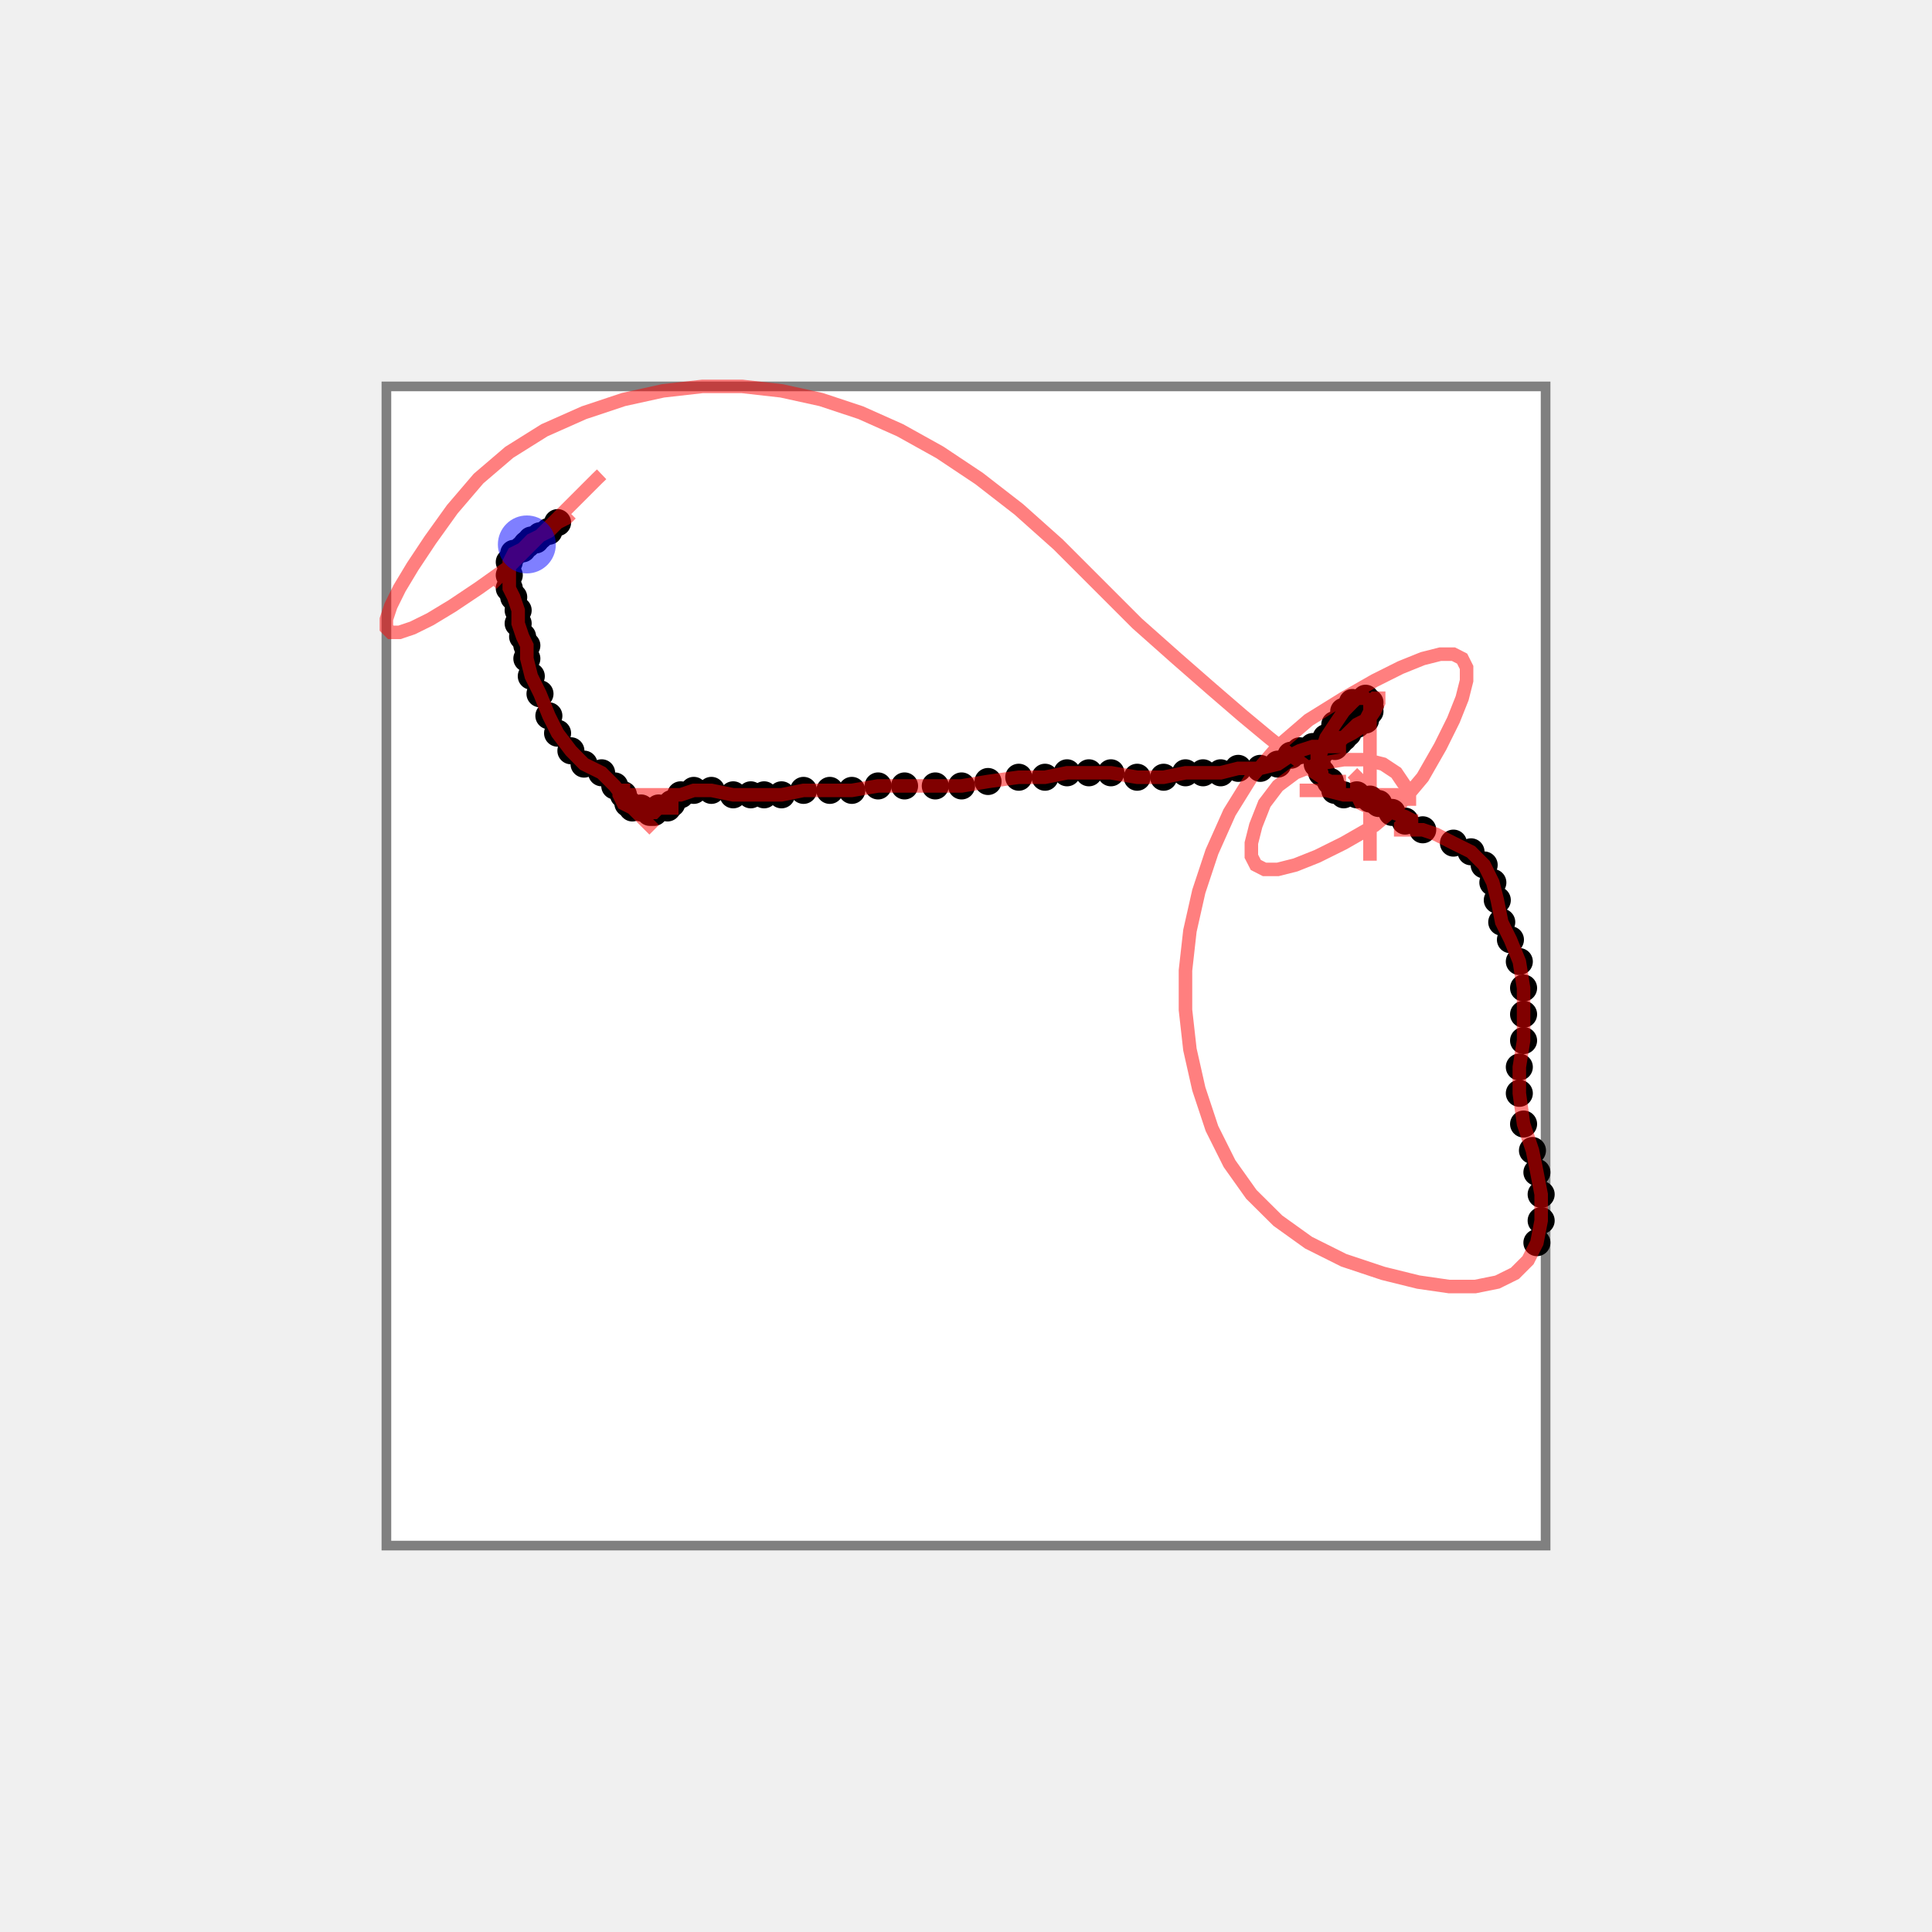
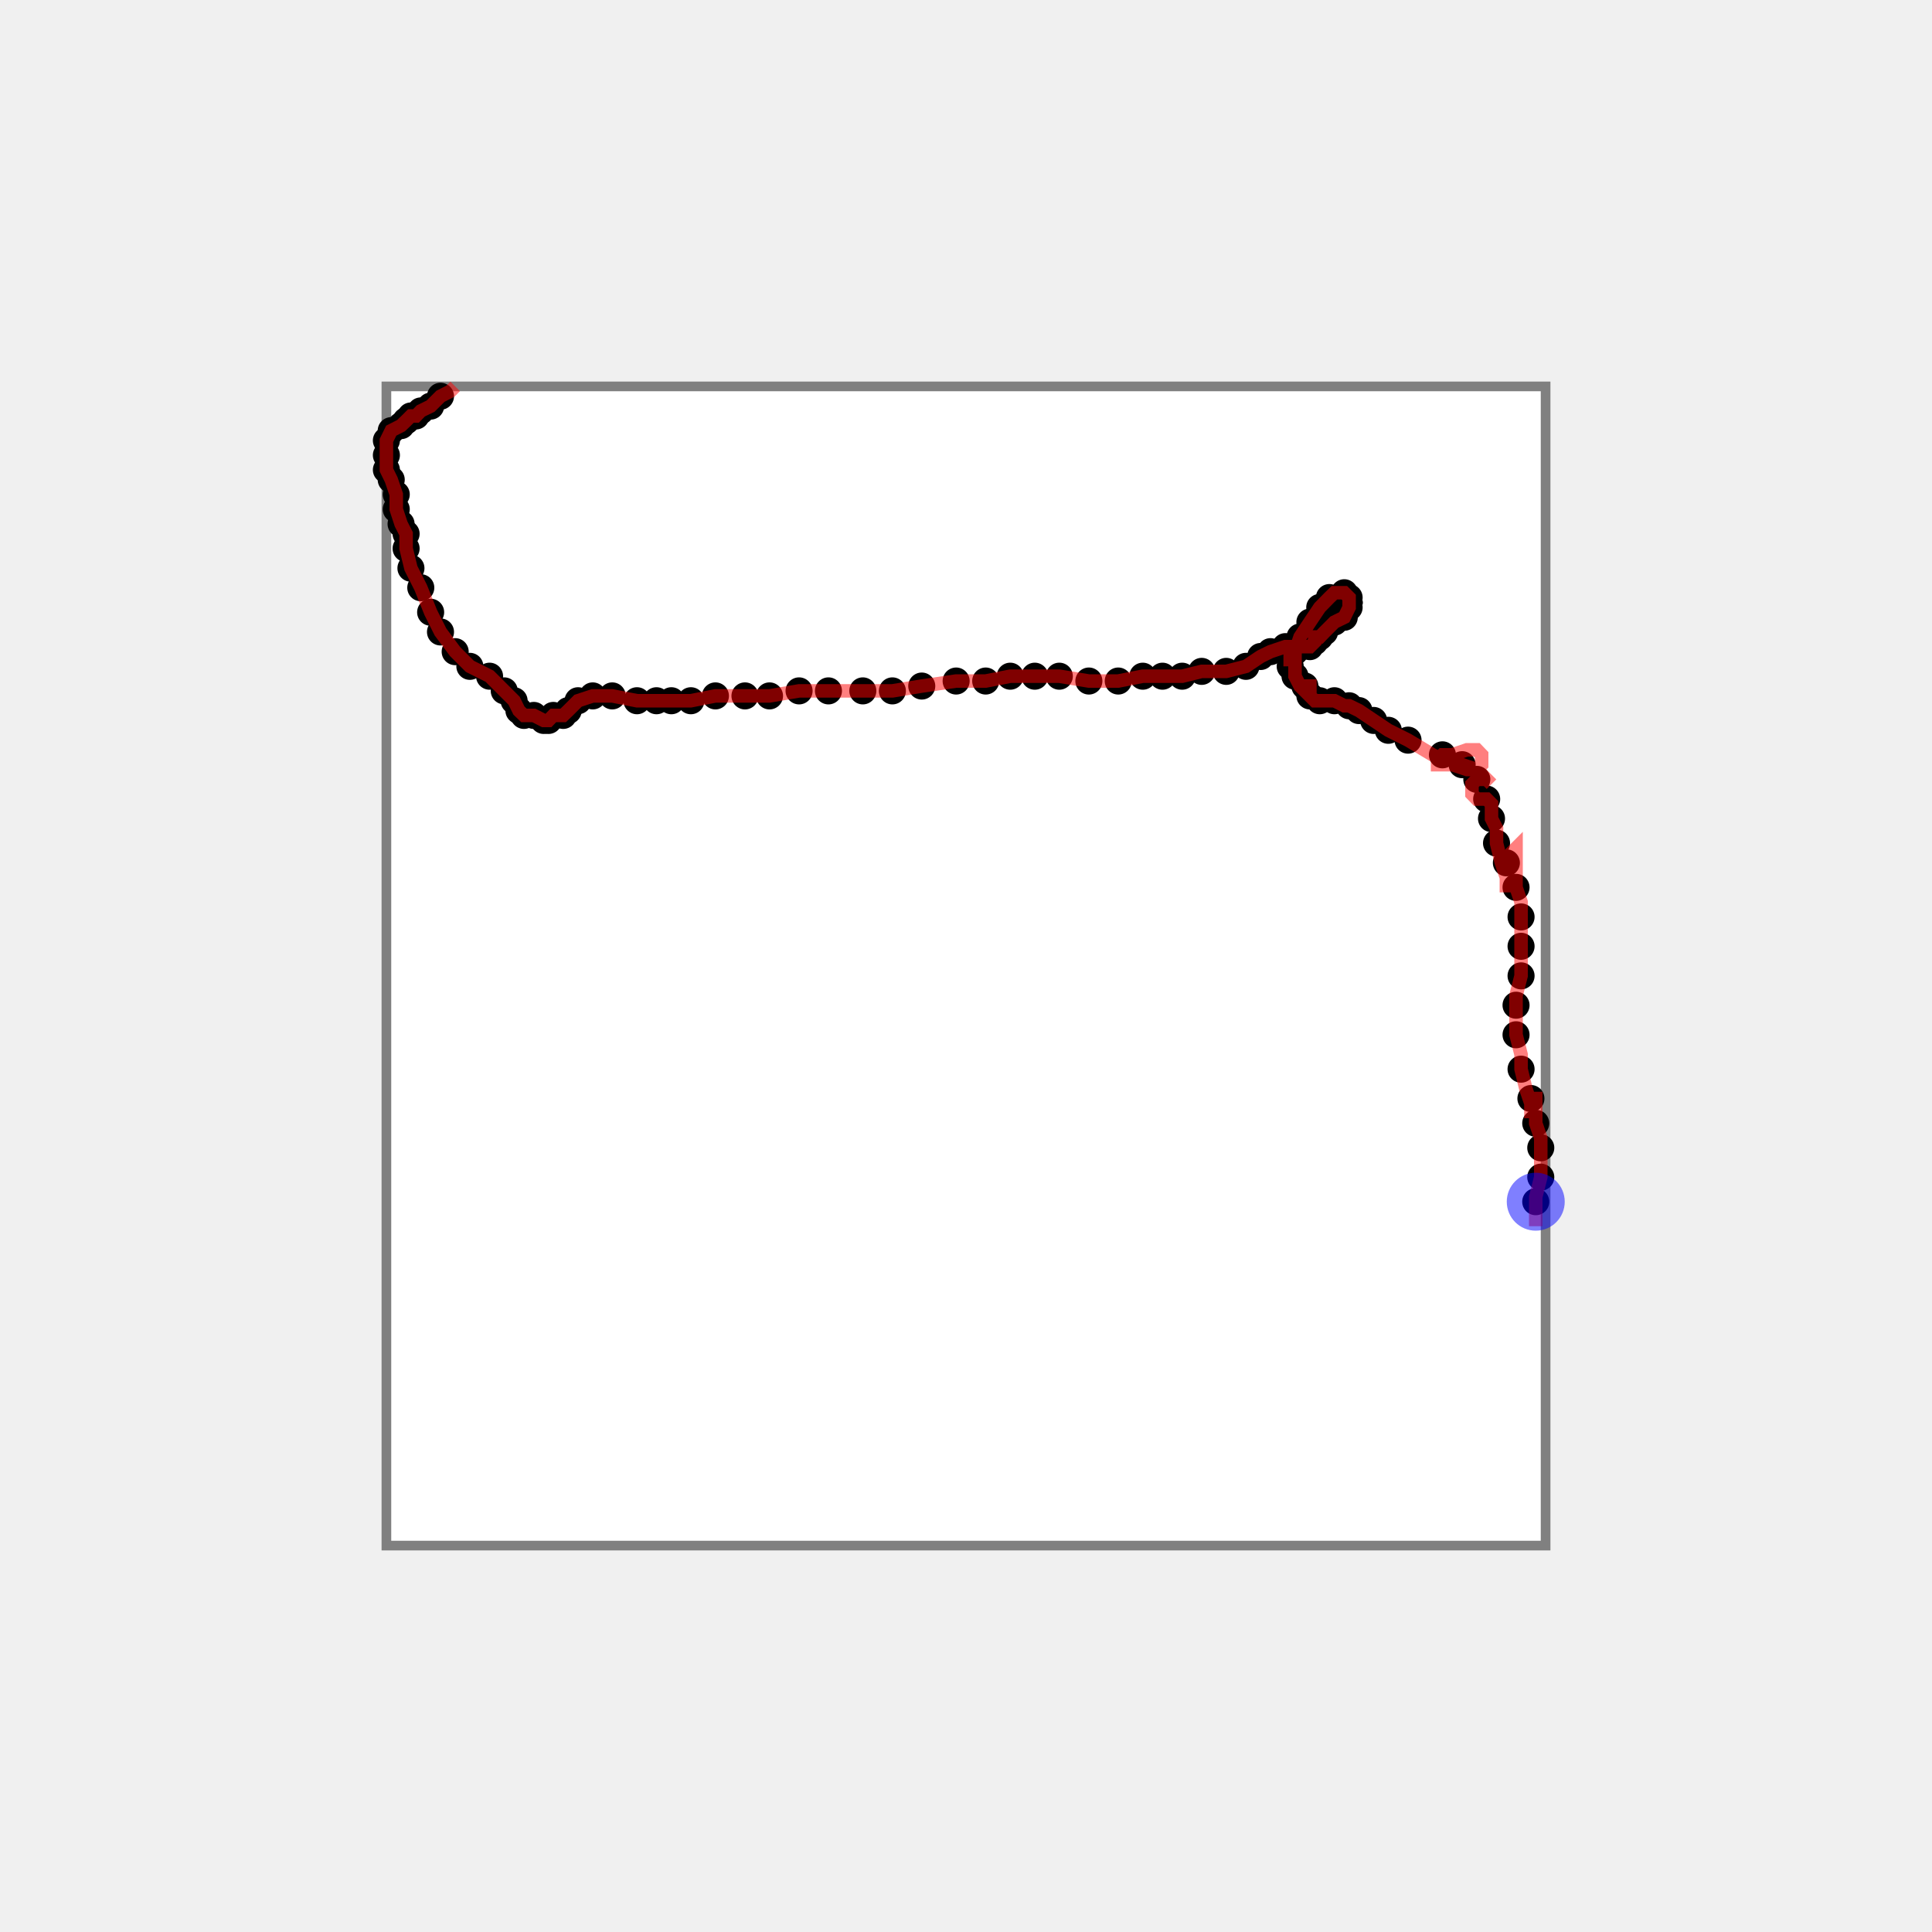
<svg xmlns="http://www.w3.org/2000/svg" width="1000" height="1000">
  <rect x="200" y="200" width="600" height="600" fill="white" stroke="gray" stroke-width="5" />
-   <circle cx="288.6" cy="270.5" r="7" fill="black" />
-   <circle cx="284.1" cy="275.0" r="7" fill="black" />
-   <circle cx="279.5" cy="277.3" r="7" fill="black" />
-   <circle cx="277.3" cy="279.5" r="7" fill="black" />
-   <circle cx="275.0" cy="279.5" r="7" fill="black" />
-   <circle cx="272.7" cy="281.8" r="7" fill="black" />
-   <circle cx="272.7" cy="281.8" r="7" fill="black" />
-   <circle cx="270.5" cy="284.1" r="7" fill="black" />
-   <circle cx="265.9" cy="286.4" r="7" fill="black" />
-   <circle cx="263.6" cy="290.9" r="7" fill="black" />
-   <circle cx="263.6" cy="297.7" r="7" fill="black" />
-   <circle cx="263.6" cy="304.5" r="7" fill="black" />
-   <circle cx="265.9" cy="309.1" r="7" fill="black" />
-   <circle cx="268.2" cy="315.9" r="7" fill="black" />
-   <circle cx="268.2" cy="322.7" r="7" fill="black" />
-   <circle cx="270.5" cy="329.5" r="7" fill="black" />
-   <circle cx="272.7" cy="334.1" r="7" fill="black" />
-   <circle cx="272.7" cy="340.9" r="7" fill="black" />
-   <circle cx="275.0" cy="350.0" r="7" fill="black" />
-   <circle cx="279.5" cy="359.1" r="7" fill="black" />
-   <circle cx="284.1" cy="370.5" r="7" fill="black" />
-   <circle cx="288.6" cy="379.5" r="7" fill="black" />
-   <circle cx="295.5" cy="388.6" r="7" fill="black" />
-   <circle cx="302.3" cy="395.5" r="7" fill="black" />
-   <circle cx="311.4" cy="400.0" r="7" fill="black" />
-   <circle cx="318.2" cy="406.8" r="7" fill="black" />
-   <circle cx="322.7" cy="411.4" r="7" fill="black" />
-   <circle cx="325.0" cy="415.9" r="7" fill="black" />
-   <circle cx="327.3" cy="418.2" r="7" fill="black" />
-   <circle cx="331.8" cy="418.2" r="7" fill="black" />
-   <circle cx="336.4" cy="420.5" r="7" fill="black" />
-   <circle cx="338.6" cy="420.5" r="7" fill="black" />
-   <circle cx="340.9" cy="418.2" r="7" fill="black" />
-   <circle cx="345.5" cy="418.2" r="7" fill="black" />
-   <circle cx="347.7" cy="415.9" r="7" fill="black" />
-   <circle cx="352.3" cy="411.4" r="7" fill="black" />
-   <circle cx="359.1" cy="409.1" r="7" fill="black" />
-   <circle cx="368.2" cy="409.1" r="7" fill="black" />
-   <circle cx="379.5" cy="411.4" r="7" fill="black" />
-   <circle cx="388.6" cy="411.4" r="7" fill="black" />
-   <circle cx="395.5" cy="411.4" r="7" fill="black" />
-   <circle cx="404.5" cy="411.4" r="7" fill="black" />
-   <circle cx="415.9" cy="409.1" r="7" fill="black" />
-   <circle cx="429.5" cy="409.1" r="7" fill="black" />
-   <circle cx="440.9" cy="409.1" r="7" fill="black" />
-   <circle cx="454.5" cy="406.8" r="7" fill="black" />
-   <circle cx="468.2" cy="406.8" r="7" fill="black" />
-   <circle cx="484.1" cy="406.8" r="7" fill="black" />
-   <circle cx="497.7" cy="406.8" r="7" fill="black" />
-   <circle cx="511.4" cy="404.5" r="7" fill="black" />
-   <circle cx="527.3" cy="402.3" r="7" fill="black" />
-   <circle cx="540.9" cy="402.3" r="7" fill="black" />
-   <circle cx="552.3" cy="400.0" r="7" fill="black" />
-   <circle cx="563.6" cy="400.0" r="7" fill="black" />
-   <circle cx="575.0" cy="400.0" r="7" fill="black" />
-   <circle cx="588.6" cy="402.3" r="7" fill="black" />
-   <circle cx="602.3" cy="402.3" r="7" fill="black" />
-   <circle cx="613.6" cy="400.0" r="7" fill="black" />
-   <circle cx="622.7" cy="400.0" r="7" fill="black" />
-   <circle cx="631.8" cy="400.0" r="7" fill="black" />
-   <circle cx="640.9" cy="397.7" r="7" fill="black" />
-   <circle cx="652.3" cy="397.7" r="7" fill="black" />
-   <circle cx="661.4" cy="395.5" r="7" fill="black" />
-   <circle cx="668.2" cy="390.9" r="7" fill="black" />
-   <circle cx="672.7" cy="388.6" r="7" fill="black" />
-   <circle cx="679.5" cy="386.4" r="7" fill="black" />
-   <circle cx="686.4" cy="381.8" r="7" fill="black" />
-   <circle cx="690.9" cy="375.0" r="7" fill="black" />
-   <circle cx="695.5" cy="368.2" r="7" fill="black" />
-   <circle cx="700.0" cy="363.6" r="7" fill="black" />
-   <circle cx="706.8" cy="361.4" r="7" fill="black" />
-   <circle cx="709.1" cy="363.6" r="7" fill="black" />
-   <circle cx="709.1" cy="365.9" r="7" fill="black" />
-   <circle cx="709.1" cy="365.9" r="7" fill="black" />
-   <circle cx="709.1" cy="365.9" r="7" fill="black" />
-   <circle cx="709.1" cy="368.2" r="7" fill="black" />
-   <circle cx="706.8" cy="372.7" r="7" fill="black" />
-   <circle cx="702.3" cy="375.0" r="7" fill="black" />
-   <circle cx="697.7" cy="379.5" r="7" fill="black" />
-   <circle cx="695.5" cy="381.8" r="7" fill="black" />
-   <circle cx="693.2" cy="381.8" r="7" fill="black" />
-   <circle cx="693.2" cy="384.1" r="7" fill="black" />
-   <circle cx="690.9" cy="386.4" r="7" fill="black" />
-   <circle cx="686.4" cy="386.4" r="7" fill="black" />
-   <circle cx="684.1" cy="388.6" r="7" fill="black" />
-   <circle cx="681.8" cy="390.9" r="7" fill="black" />
-   <circle cx="681.8" cy="395.5" r="7" fill="black" />
-   <circle cx="684.1" cy="400.0" r="7" fill="black" />
-   <circle cx="688.6" cy="404.5" r="7" fill="black" />
-   <circle cx="690.9" cy="409.1" r="7" fill="black" />
-   <circle cx="695.5" cy="411.4" r="7" fill="black" />
-   <circle cx="702.3" cy="411.4" r="7" fill="black" />
-   <circle cx="709.1" cy="413.6" r="7" fill="black" />
-   <circle cx="713.6" cy="415.9" r="7" fill="black" />
-   <circle cx="720.5" cy="420.5" r="7" fill="black" />
-   <circle cx="727.3" cy="425.0" r="7" fill="black" />
-   <circle cx="736.4" cy="429.5" r="7" fill="black" />
-   <circle cx="752.3" cy="436.4" r="7" fill="black" />
-   <circle cx="761.4" cy="440.9" r="7" fill="black" />
-   <circle cx="768.2" cy="447.7" r="7" fill="black" />
-   <circle cx="772.7" cy="456.8" r="7" fill="black" />
-   <circle cx="775.0" cy="465.9" r="7" fill="black" />
-   <circle cx="777.3" cy="477.3" r="7" fill="black" />
-   <circle cx="781.8" cy="486.4" r="7" fill="black" />
-   <circle cx="786.4" cy="497.7" r="7" fill="black" />
-   <circle cx="788.6" cy="511.4" r="7" fill="black" />
-   <circle cx="788.6" cy="525.0" r="7" fill="black" />
-   <circle cx="788.6" cy="538.6" r="7" fill="black" />
-   <circle cx="786.4" cy="552.3" r="7" fill="black" />
-   <circle cx="786.4" cy="565.9" r="7" fill="black" />
-   <circle cx="788.6" cy="581.8" r="7" fill="black" />
-   <circle cx="793.2" cy="595.5" r="7" fill="black" />
-   <circle cx="795.5" cy="606.8" r="7" fill="black" />
-   <circle cx="797.7" cy="618.2" r="7" fill="black" />
-   <circle cx="797.7" cy="631.8" r="7" fill="black" />
-   <circle cx="795.5" cy="643.2" r="7" fill="black" />
-   <polyline points="295.5,265.9 293.2,268.2 288.6,270.5 284.1,275.0 279.5,277.3 275.0,279.5 270.5,284.1 265.9,286.4 263.6,290.9 263.6,297.7 263.6,304.5 265.9,309.1 268.2,315.9 268.2,322.7 270.5,329.5 272.7,334.1 272.7,340.9 275.0,350.0 279.5,359.1 284.1,370.5 288.6,379.5 295.5,388.6 302.3,395.5 311.4,400.0 318.2,406.8 325.0,415.9 331.8,422.7 336.4,427.3 338.6,429.5 338.6,429.5 336.4,427.3 331.8,422.7 329.5,418.2 329.5,415.9 331.8,415.9 331.8,418.2 334.1,420.5 336.4,420.5 338.6,420.5 340.9,418.2 345.5,415.9 347.7,415.9 347.7,418.2 345.5,418.2 340.9,418.2 334.1,418.2 327.3,418.2 322.7,415.9 320.5,411.4 320.5,409.1 322.7,409.1 322.7,411.4 325.0,411.4 329.5,411.4 336.4,411.4 345.5,411.4 352.3,411.4 359.1,409.1 368.2,409.1 379.5,411.4 388.6,411.4 395.5,411.4 404.5,411.4 415.9,409.1 429.5,409.1 440.9,409.1 454.5,406.8 468.2,406.8 484.1,406.8 497.7,406.8 511.4,404.5 527.3,402.3 540.9,402.3 552.3,400.0 563.6,400.0 575.0,400.0 588.6,402.3 602.3,402.3 613.6,400.0 622.7,400.0 631.8,400.0 640.9,397.7 652.3,397.7 661.4,395.5 668.2,390.9 672.7,388.6 679.5,386.4 686.4,386.4 693.2,384.1 697.7,379.5 702.3,375.0 706.8,372.7 709.1,368.2 709.1,363.6 706.8,361.4 702.3,361.4 700.0,363.6 695.5,368.2 690.9,375.0 686.4,381.8 684.1,388.6 681.8,395.5 681.8,400.0 684.1,402.3 684.1,402.3 684.1,400.0 681.8,395.5 681.8,390.9 684.1,386.4 688.6,384.1 690.9,384.1 690.9,386.4 693.2,386.4 693.2,384.1 693.2,381.8 695.5,381.8 700.0,379.5 706.8,375.0 711.4,368.2 713.6,363.6 713.6,361.4 711.4,361.4 709.1,363.6 709.1,365.9 709.1,370.5 709.1,377.3 709.1,386.4 709.1,397.7 709.1,411.4 709.1,422.7 709.1,431.8 709.1,438.6 709.1,443.2 709.1,445.5 709.1,445.5 709.1,443.2 709.1,438.6 709.1,431.8 709.1,422.7 709.1,413.6 706.8,406.8 702.3,402.3 700.0,400.0 700.0,400.0 702.3,402.3 702.3,406.8 702.3,411.4 704.5,415.9 709.1,418.2 713.6,418.2 715.9,415.9 715.9,415.9 713.6,415.9 713.6,418.2 715.9,420.5 720.5,420.5 727.3,422.7 731.8,425.0 734.1,425.0 734.1,425.0 731.8,425.0 727.3,425.0 725.0,427.3 725.0,429.5 727.3,429.5 731.8,429.5 736.4,429.5 743.2,431.8 752.3,436.4 761.4,440.9 768.2,447.7 772.7,456.8 775.0,465.9 777.3,477.3 781.8,486.4 786.4,497.7 788.6,511.4 788.6,525.0 788.6,538.6 786.4,552.3 786.4,565.9 788.6,581.8 793.2,595.5 795.5,606.8 797.7,618.2 797.7,631.8 795.5,643.2 790.9,652.3 784.1,659.1 775.0,663.6 763.6,665.9 750.0,665.9 734.1,663.6 715.9,659.1 695.5,652.3 677.3,643.2 661.4,631.8 647.7,618.2 636.4,602.3 627.3,584.1 620.5,563.6 615.9,543.2 613.6,522.7 613.6,502.3 615.9,481.8 620.5,461.4 627.3,440.9 636.4,420.5 647.7,402.3 661.4,386.4 677.3,372.7 695.5,361.4 711.4,352.3 725.0,345.5 736.4,340.9 745.5,338.6 752.3,338.6 756.8,340.9 759.1,345.5 759.1,352.3 756.8,361.4 752.3,372.7 745.5,386.4 736.4,402.3 725.0,415.9 711.4,427.3 695.5,436.4 681.8,443.2 670.5,447.7 661.4,450.0 654.5,450.0 650.0,447.7 647.7,443.2 647.7,436.4 650.0,427.3 654.5,415.9 661.4,406.8 670.5,400.0 681.8,395.5 695.5,393.2 706.8,393.2 715.9,395.5 722.7,400.0 727.3,406.8 729.5,411.4 729.5,413.6 727.3,413.6 722.7,411.4 715.9,411.4 706.8,411.4 695.5,411.4 686.4,409.1 679.5,409.1 675.0,409.1 672.7,409.1 672.7,409.1 675.0,409.1 679.5,409.1 686.4,409.1 690.9,409.1 693.2,406.8 693.2,404.5 690.9,404.5 688.6,404.5 684.1,402.3 677.3,397.7 668.2,390.9 656.8,381.8 643.2,370.5 627.3,356.8 609.1,340.9 588.6,322.7 568.2,302.3 547.7,281.8 527.3,263.6 506.8,247.7 486.4,234.1 465.9,222.7 445.5,213.6 425.0,206.8 404.5,202.3 384.1,200.0 363.6,200.0 343.2,202.3 322.7,206.8 302.3,213.6 281.8,222.7 263.6,234.1 247.7,247.7 234.1,263.6 222.7,279.5 213.6,293.2 206.8,304.5 202.3,313.6 200.0,320.5 200.0,325.0 202.3,327.3 206.8,327.3 213.6,325.0 222.7,320.5 234.1,313.6 247.7,304.5 263.6,293.2 277.3,279.5 288.6,268.2 297.7,259.1 304.5,252.3 309.1,247.7 311.4,245.5 311.4,245.5 309.1,247.7 304.5,252.3 297.7,259.1 288.6,268.2 277.3,279.5 268.2,288.6 261.4,295.5 256.8,300.0 254.5,302.3 254.5,302.3 256.8,300.0 261.4,295.5 268.2,288.6" fill="none" stroke="red" stroke-width="7" stroke-opacity="0.5" />
-   <circle cx="272.7" cy="281.8" r="15" fill="blue" fill-opacity="0.5" />
+   <circle cx="228.0" cy="205.1" r="7" fill="black" />
+   <circle cx="222.9" cy="210.2" r="7" fill="black" />
+   <circle cx="217.8" cy="212.7" r="7" fill="black" />
+   <circle cx="215.3" cy="215.3" r="7" fill="black" />
+   <circle cx="212.7" cy="215.3" r="7" fill="black" />
+   <circle cx="210.2" cy="217.8" r="7" fill="black" />
+   <circle cx="210.2" cy="217.8" r="7" fill="black" />
+   <circle cx="207.6" cy="220.3" r="7" fill="black" />
+   <circle cx="202.5" cy="222.9" r="7" fill="black" />
+   <circle cx="200.0" cy="228.0" r="7" fill="black" />
+   <circle cx="200.0" cy="235.6" r="7" fill="black" />
+   <circle cx="200.0" cy="243.2" r="7" fill="black" />
+   <circle cx="202.5" cy="248.3" r="7" fill="black" />
+   <circle cx="205.1" cy="255.9" r="7" fill="black" />
+   <circle cx="205.1" cy="263.6" r="7" fill="black" />
+   <circle cx="207.6" cy="271.2" r="7" fill="black" />
+   <circle cx="210.2" cy="276.3" r="7" fill="black" />
+   <circle cx="210.2" cy="283.9" r="7" fill="black" />
+   <circle cx="212.7" cy="294.1" r="7" fill="black" />
+   <circle cx="217.8" cy="304.2" r="7" fill="black" />
+   <circle cx="222.9" cy="316.9" r="7" fill="black" />
+   <circle cx="228.0" cy="327.1" r="7" fill="black" />
+   <circle cx="235.6" cy="337.3" r="7" fill="black" />
+   <circle cx="243.2" cy="344.9" r="7" fill="black" />
+   <circle cx="253.4" cy="350.0" r="7" fill="black" />
+   <circle cx="261.0" cy="357.6" r="7" fill="black" />
+   <circle cx="266.1" cy="362.7" r="7" fill="black" />
+   <circle cx="268.6" cy="367.8" r="7" fill="black" />
+   <circle cx="271.2" cy="370.3" r="7" fill="black" />
+   <circle cx="276.3" cy="370.3" r="7" fill="black" />
+   <circle cx="281.4" cy="372.9" r="7" fill="black" />
+   <circle cx="283.9" cy="372.9" r="7" fill="black" />
+   <circle cx="286.4" cy="370.3" r="7" fill="black" />
+   <circle cx="291.5" cy="370.3" r="7" fill="black" />
+   <circle cx="294.1" cy="367.8" r="7" fill="black" />
+   <circle cx="299.2" cy="362.7" r="7" fill="black" />
+   <circle cx="306.8" cy="360.2" r="7" fill="black" />
+   <circle cx="316.9" cy="360.2" r="7" fill="black" />
+   <circle cx="329.7" cy="362.7" r="7" fill="black" />
+   <circle cx="339.8" cy="362.7" r="7" fill="black" />
+   <circle cx="347.5" cy="362.7" r="7" fill="black" />
+   <circle cx="357.6" cy="362.7" r="7" fill="black" />
+   <circle cx="370.3" cy="360.2" r="7" fill="black" />
+   <circle cx="385.6" cy="360.2" r="7" fill="black" />
+   <circle cx="398.3" cy="360.2" r="7" fill="black" />
+   <circle cx="413.6" cy="357.6" r="7" fill="black" />
+   <circle cx="428.8" cy="357.6" r="7" fill="black" />
+   <circle cx="446.6" cy="357.6" r="7" fill="black" />
+   <circle cx="461.9" cy="357.6" r="7" fill="black" />
+   <circle cx="477.1" cy="355.1" r="7" fill="black" />
+   <circle cx="494.9" cy="352.5" r="7" fill="black" />
+   <circle cx="510.2" cy="352.5" r="7" fill="black" />
+   <circle cx="522.9" cy="350.0" r="7" fill="black" />
+   <circle cx="535.6" cy="350.0" r="7" fill="black" />
+   <circle cx="548.3" cy="350.0" r="7" fill="black" />
+   <circle cx="563.6" cy="352.5" r="7" fill="black" />
+   <circle cx="578.8" cy="352.5" r="7" fill="black" />
+   <circle cx="591.5" cy="350.0" r="7" fill="black" />
+   <circle cx="601.7" cy="350.0" r="7" fill="black" />
+   <circle cx="611.9" cy="350.0" r="7" fill="black" />
+   <circle cx="622.0" cy="347.5" r="7" fill="black" />
+   <circle cx="634.7" cy="347.5" r="7" fill="black" />
+   <circle cx="644.9" cy="344.9" r="7" fill="black" />
+   <circle cx="652.5" cy="339.8" r="7" fill="black" />
+   <circle cx="657.6" cy="337.3" r="7" fill="black" />
+   <circle cx="665.3" cy="334.7" r="7" fill="black" />
+   <circle cx="672.9" cy="329.7" r="7" fill="black" />
+   <circle cx="678.0" cy="322.0" r="7" fill="black" />
+   <circle cx="683.1" cy="314.4" r="7" fill="black" />
+   <circle cx="688.1" cy="309.3" r="7" fill="black" />
+   <circle cx="695.8" cy="306.8" r="7" fill="black" />
+   <circle cx="698.3" cy="309.3" r="7" fill="black" />
+   <circle cx="698.3" cy="311.9" r="7" fill="black" />
+   <circle cx="698.3" cy="311.9" r="7" fill="black" />
+   <circle cx="698.3" cy="311.9" r="7" fill="black" />
+   <circle cx="698.3" cy="314.4" r="7" fill="black" />
+   <circle cx="695.8" cy="319.5" r="7" fill="black" />
+   <circle cx="690.7" cy="322.0" r="7" fill="black" />
+   <circle cx="685.6" cy="327.1" r="7" fill="black" />
+   <circle cx="683.1" cy="329.7" r="7" fill="black" />
+   <circle cx="680.5" cy="329.7" r="7" fill="black" />
+   <circle cx="680.5" cy="332.2" r="7" fill="black" />
+   <circle cx="678.0" cy="334.7" r="7" fill="black" />
+   <circle cx="672.9" cy="334.7" r="7" fill="black" />
+   <circle cx="670.3" cy="337.3" r="7" fill="black" />
+   <circle cx="667.8" cy="339.8" r="7" fill="black" />
+   <circle cx="667.8" cy="344.9" r="7" fill="black" />
+   <circle cx="670.3" cy="350.0" r="7" fill="black" />
+   <circle cx="675.4" cy="355.1" r="7" fill="black" />
+   <circle cx="678.0" cy="360.2" r="7" fill="black" />
+   <circle cx="683.1" cy="362.7" r="7" fill="black" />
+   <circle cx="690.7" cy="362.7" r="7" fill="black" />
+   <circle cx="698.3" cy="365.3" r="7" fill="black" />
+   <circle cx="703.4" cy="367.8" r="7" fill="black" />
+   <circle cx="711.0" cy="372.9" r="7" fill="black" />
+   <circle cx="718.6" cy="378.0" r="7" fill="black" />
+   <circle cx="728.8" cy="383.1" r="7" fill="black" />
+   <circle cx="746.6" cy="390.7" r="7" fill="black" />
+   <circle cx="756.8" cy="395.8" r="7" fill="black" />
+   <circle cx="764.4" cy="403.4" r="7" fill="black" />
+   <circle cx="769.5" cy="413.6" r="7" fill="black" />
+   <circle cx="772.0" cy="423.7" r="7" fill="black" />
+   <circle cx="774.6" cy="436.4" r="7" fill="black" />
+   <circle cx="779.7" cy="446.6" r="7" fill="black" />
+   <circle cx="784.7" cy="459.3" r="7" fill="black" />
+   <circle cx="787.3" cy="474.6" r="7" fill="black" />
+   <circle cx="787.3" cy="489.8" r="7" fill="black" />
+   <circle cx="787.3" cy="505.1" r="7" fill="black" />
+   <circle cx="784.7" cy="520.3" r="7" fill="black" />
+   <circle cx="784.7" cy="535.6" r="7" fill="black" />
+   <circle cx="787.3" cy="553.4" r="7" fill="black" />
+   <circle cx="792.4" cy="568.6" r="7" fill="black" />
+   <circle cx="794.9" cy="581.4" r="7" fill="black" />
+   <circle cx="797.5" cy="594.1" r="7" fill="black" />
+   <circle cx="797.5" cy="609.3" r="7" fill="black" />
+   <circle cx="794.9" cy="622.0" r="7" fill="black" />
+   <polyline points="235.6,200.0 233.1,202.5 228.0,205.1 222.9,210.2 217.8,212.7 215.3,215.3 212.7,215.3 210.2,217.8 207.6,220.3 202.5,222.9 200.0,228.0 200.0,235.6 200.0,243.2 202.5,248.3 205.1,255.9 205.1,263.6 207.6,271.2 210.2,276.3 210.2,283.9 212.7,294.1 217.8,304.2 222.9,316.9 228.0,327.1 235.6,337.3 243.2,344.9 253.4,350.0 261.0,357.6 266.1,362.7 268.6,367.8 271.2,370.3 276.3,370.3 281.4,372.9 283.9,372.9 286.4,370.3 291.5,370.3 294.1,367.8 299.2,362.7 306.8,360.2 316.9,360.2 329.7,362.7 339.8,362.7 347.5,362.7 357.6,362.7 370.3,360.2 385.6,360.2 398.3,360.2 413.6,357.6 428.8,357.6 446.6,357.6 461.9,357.6 477.1,355.1 494.9,352.5 510.2,352.5 522.9,350.0 535.6,350.0 548.3,350.0 563.6,352.5 578.8,352.5 591.5,350.0 601.7,350.0 611.9,350.0 622.0,347.5 634.7,347.5 644.9,344.9 652.5,339.8 657.6,337.3 665.3,334.7 672.9,334.7 678.0,334.7 680.5,332.2 680.5,329.7 683.1,329.7 685.6,327.1 690.7,322.0 695.8,319.5 698.3,314.4 698.3,311.9 698.3,309.3 695.8,306.8 690.7,306.8 688.1,309.3 683.1,314.4 678.0,322.0 672.9,329.7 670.3,337.3 667.8,342.4 667.8,344.9 667.8,344.9 667.8,342.4 667.8,339.8 670.3,339.8 670.3,342.4 670.3,347.5 670.3,350.0 672.9,355.1 675.4,357.6 675.4,357.6 675.4,355.1 678.0,355.1 678.0,357.6 678.0,360.2 680.5,362.7 683.1,362.7 688.1,362.7 690.7,362.7 695.8,365.3 698.3,365.3 703.4,367.8 711.0,372.9 718.6,378.0 728.8,383.1 741.5,390.7 751.7,395.8 759.3,398.3 764.4,398.3 766.9,395.8 766.9,390.7 764.4,388.1 759.3,388.1 751.7,390.7 746.6,390.7 744.1,393.2 744.1,395.8 746.6,395.8 751.7,395.8 756.8,395.8 764.4,398.3 769.5,403.4 772.0,405.9 772.0,405.9 769.5,403.4 764.4,403.4 761.9,405.9 761.9,411.0 764.4,413.6 769.5,413.6 772.0,416.1 772.0,421.2 772.0,423.7 774.6,428.8 774.6,436.4 777.1,446.6 779.7,454.2 779.7,459.3 779.7,461.9 779.7,461.9 779.7,459.3 779.7,454.2 779.7,446.6 782.2,441.5 784.7,439.0 784.7,439.0 784.7,441.5 784.7,446.6 784.7,454.2 784.7,459.3 787.3,466.9 787.3,474.6 787.3,484.7 787.3,492.4 787.3,497.5 787.3,500.0 787.3,500.0 787.3,497.5 787.3,492.4 787.3,489.8 787.3,489.8 787.3,492.4 787.3,497.5 787.3,505.1 784.7,515.3 784.7,522.9 784.7,528.0 784.7,530.5 784.7,530.5 784.7,528.0 784.7,522.9 784.7,520.3 784.7,520.3 784.7,522.9 784.7,528.0 784.7,535.6 787.3,545.8 787.3,553.4 789.8,563.6 792.4,571.2 792.4,576.3 792.4,578.8 792.4,578.8 792.4,576.3 792.4,571.2 792.4,568.6 794.9,568.6 794.9,571.2 794.9,576.3 794.9,581.4 797.5,589.0 797.5,594.1 797.5,601.7 797.5,609.3 794.9,619.5 794.9,627.1 794.9,632.2 794.9,634.7 794.9,634.7 794.9,632.2 794.9,627.1" fill="none" stroke="red" stroke-width="7" stroke-opacity="0.5" />
+   <circle cx="794.9" cy="622.0" r="15" fill="blue" fill-opacity="0.5" />
</svg>
